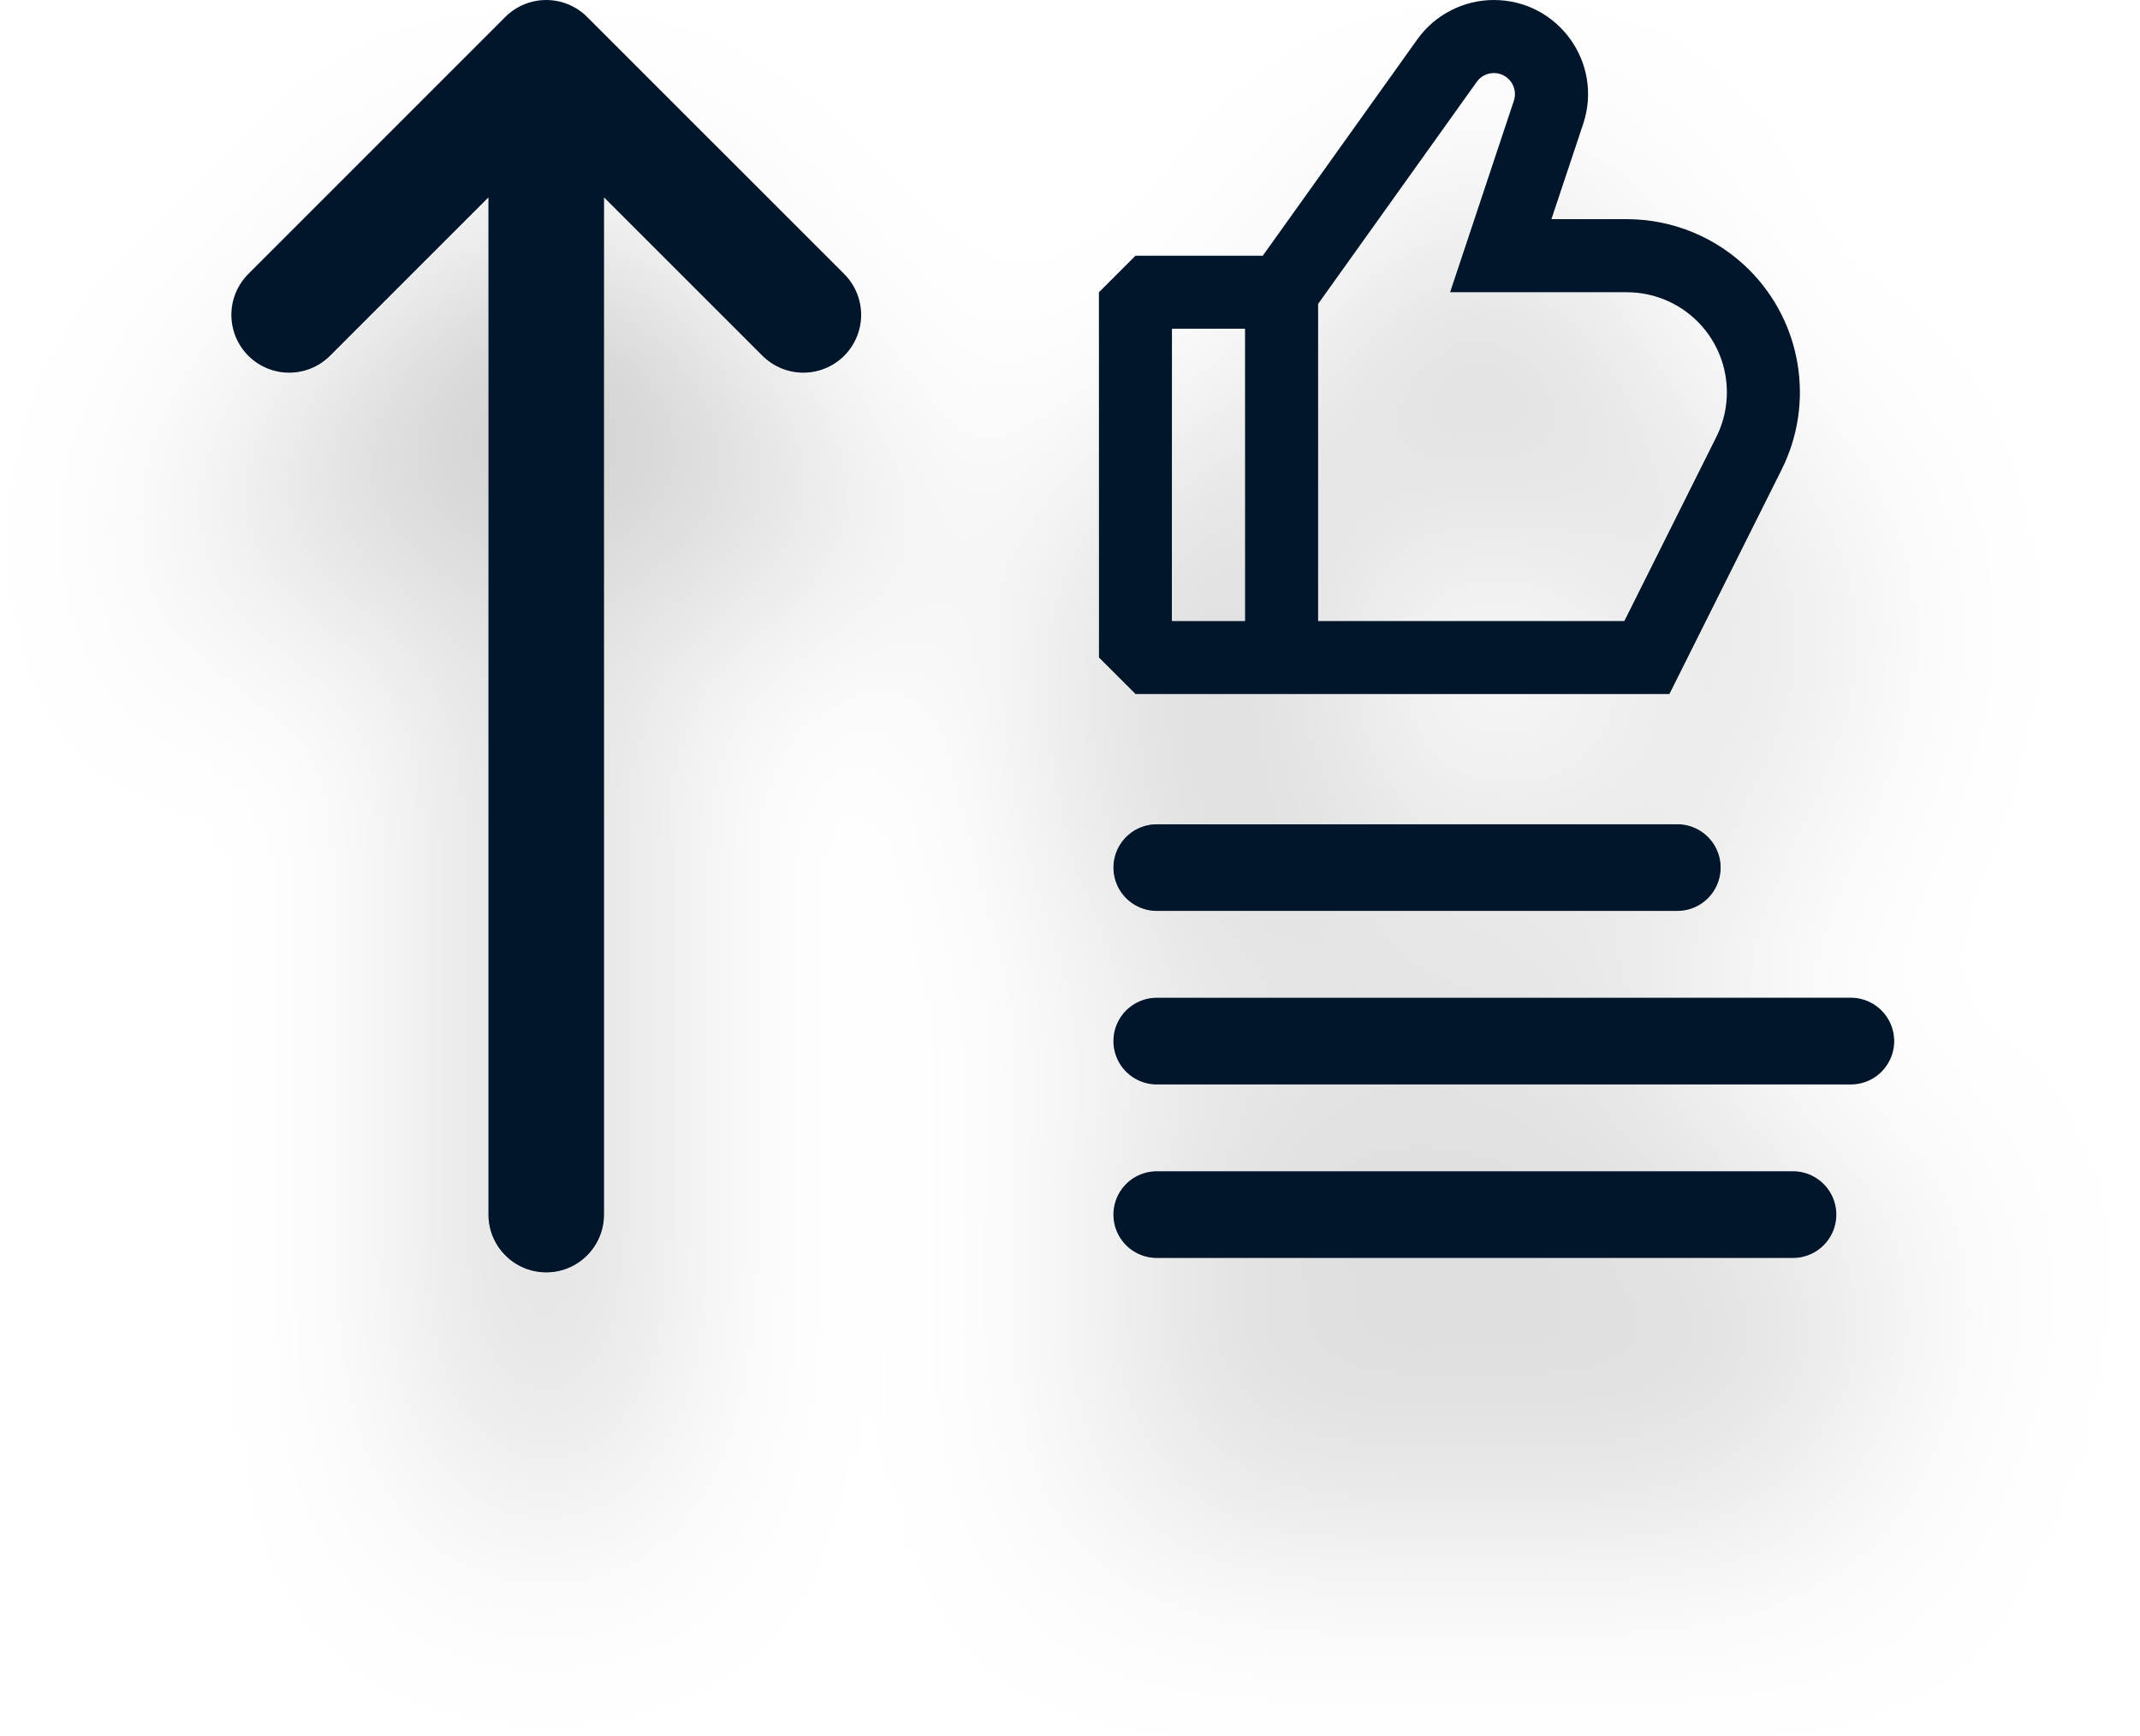
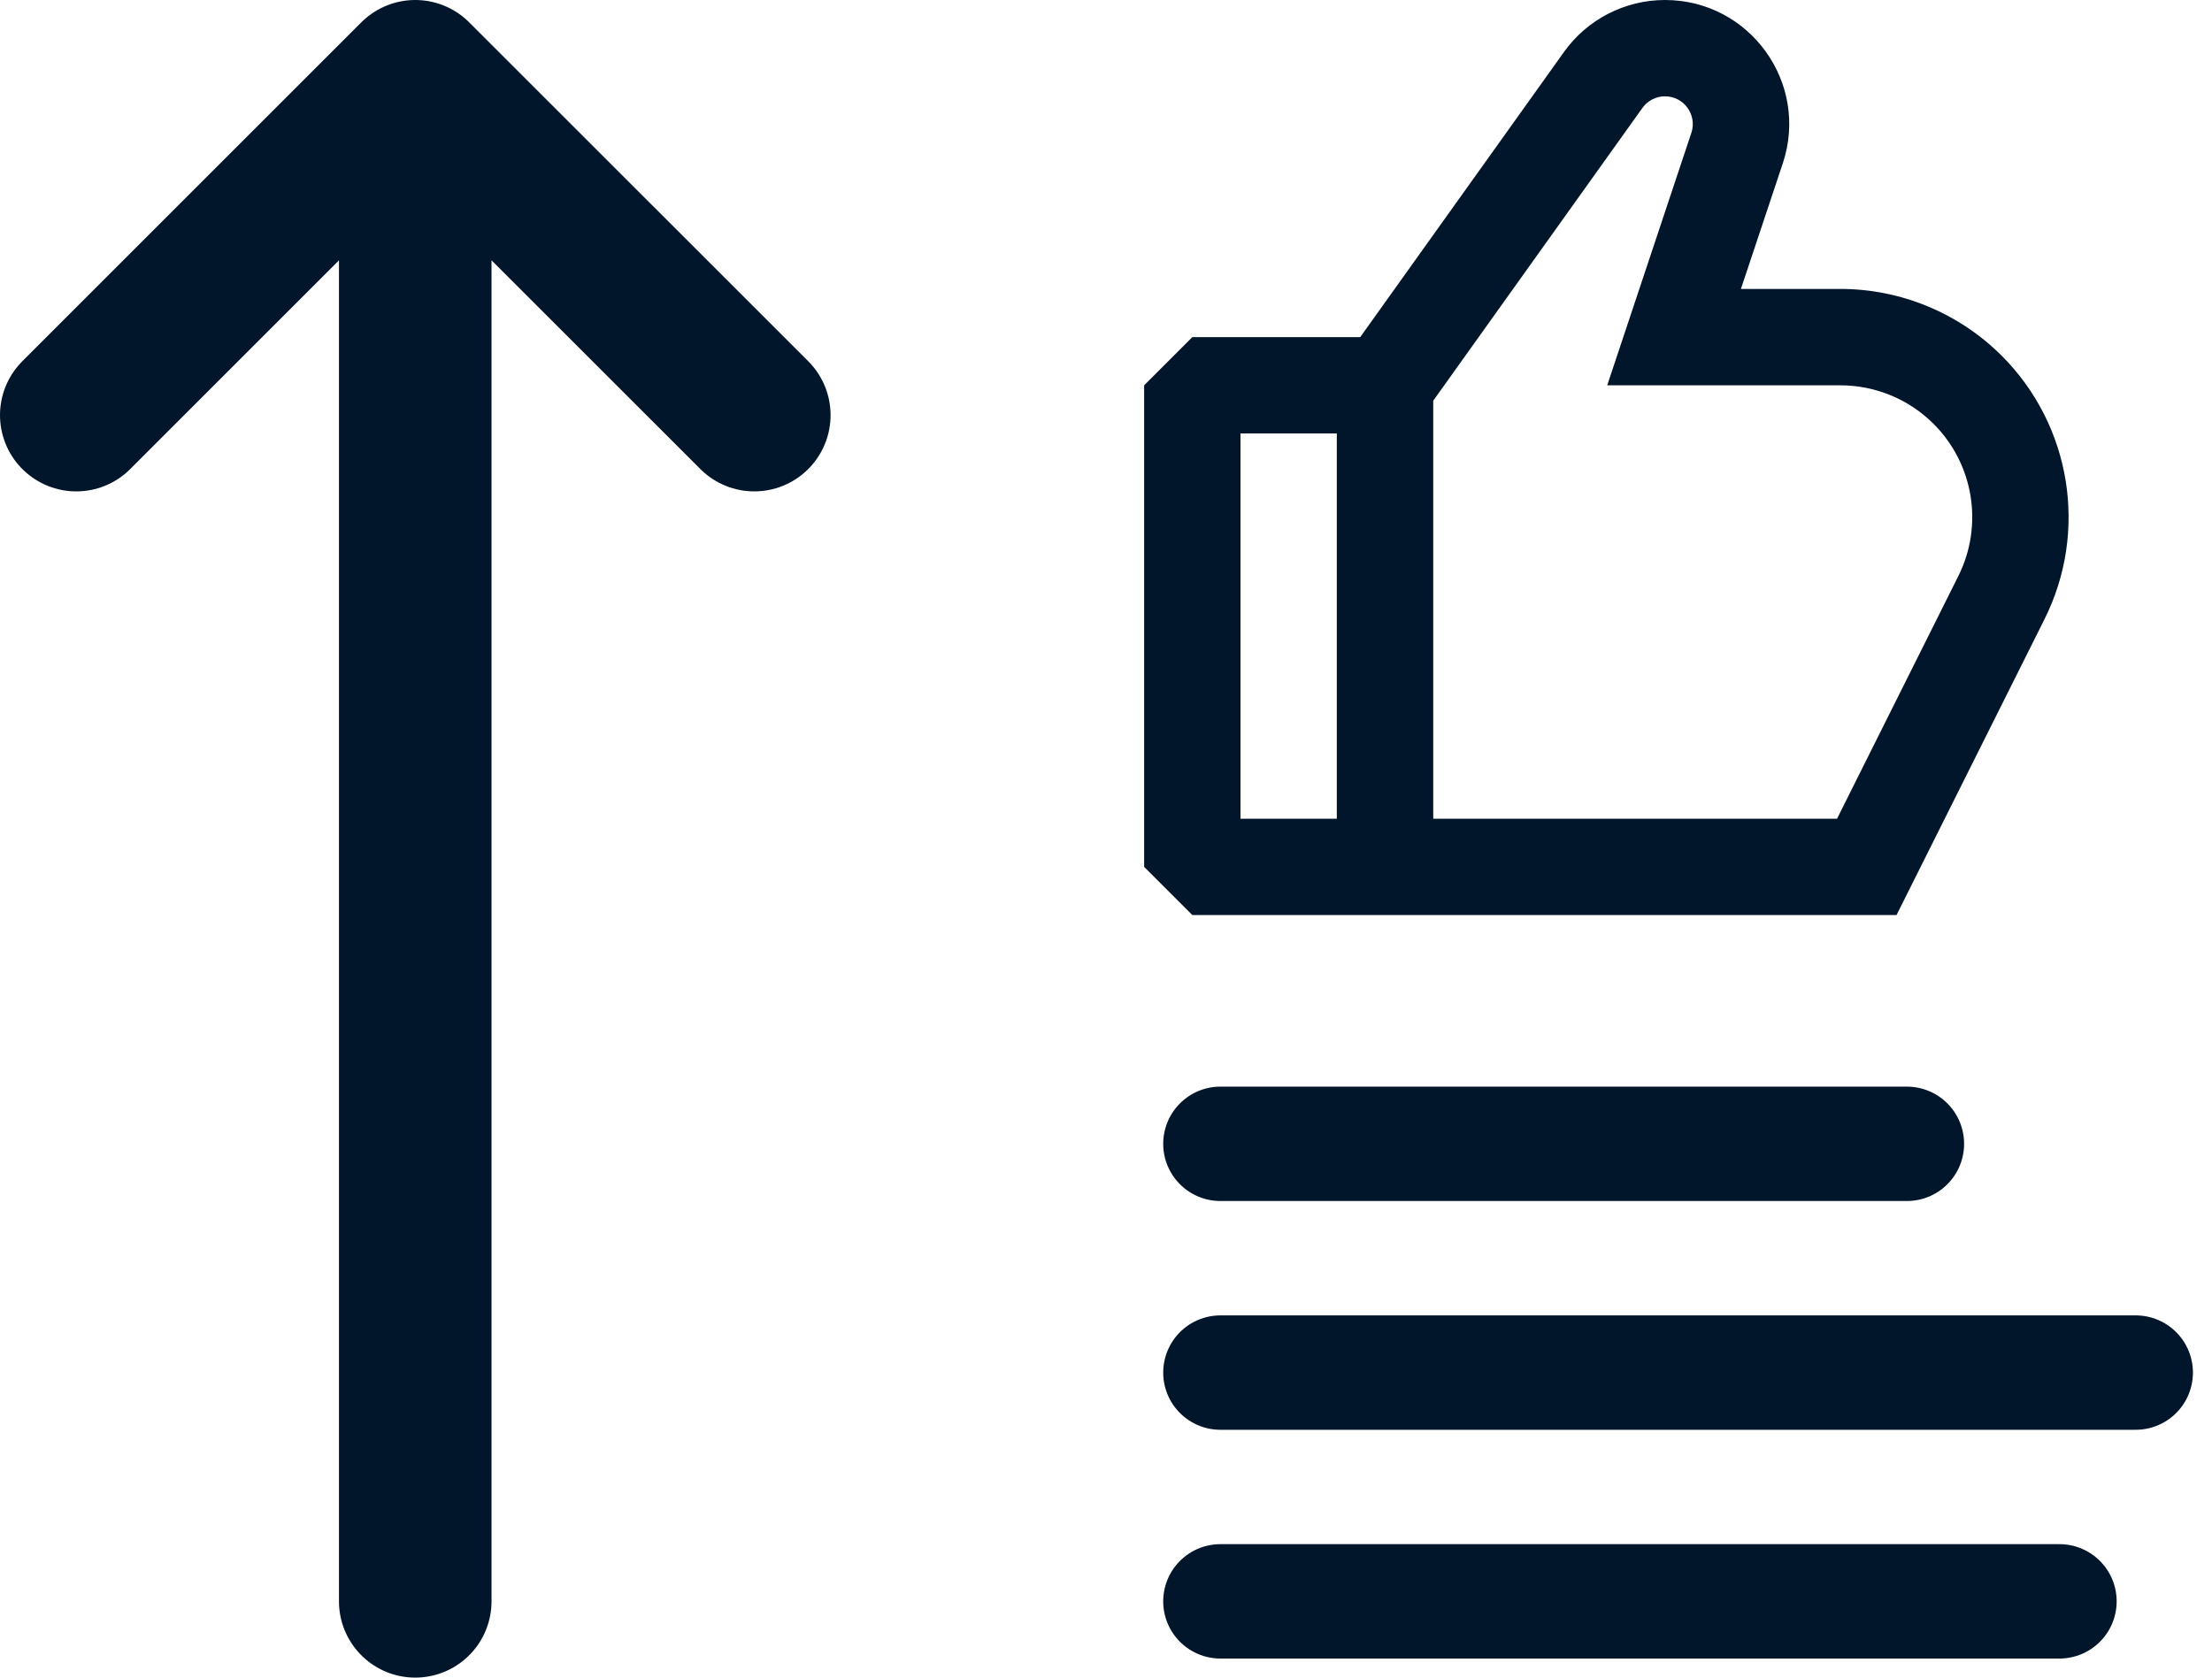
- <svg xmlns="http://www.w3.org/2000/svg" width="37" height="30" viewBox="0 0 37 30" fill="none">
-   <g id="Like, comment" filter="url(#filter0_d_174_13014)">
-     <path id="Vector" d="M9.444 1V21M9.444 1L13.889 5.444M9.444 1L5 5.444" stroke="#01162B" stroke-width="2" stroke-linecap="round" stroke-linejoin="round" />
-     <path id="Vector_2" fill-rule="evenodd" clip-rule="evenodd" d="M27.373 2.142C27.724 1.088 26.94 0 25.828 0C25.303 0 24.809 0.254 24.504 0.682L21.833 4.421H19.632L19 5.053V11.368L19.632 12H28.864L30.804 8.12C31.38 6.968 31.154 5.577 30.244 4.666C29.682 4.105 28.921 3.789 28.127 3.789H26.824L27.373 2.142ZM22.79 5.255L25.532 1.416C25.6 1.32 25.711 1.263 25.828 1.263C26.077 1.263 26.253 1.507 26.174 1.743L25.071 5.053H28.127C28.586 5.053 29.026 5.235 29.35 5.559C29.877 6.085 30.007 6.89 29.674 7.555L28.084 10.737H22.79V5.255ZM21.526 10.737H20.263V5.684H21.526V10.737Z" fill="#01162B" />
-     <g id="Group 520">
-       <path id="Line 90" d="M20 15H29" stroke="#01162B" stroke-width="1.5" stroke-linecap="round" />
-       <path id="Line 91" d="M20 18H32" stroke="#01162B" stroke-width="1.5" stroke-linecap="round" />
-       <path id="Line 92" d="M20 21H31" stroke="#01162B" stroke-width="1.5" stroke-linecap="round" />
-     </g>
-   </g>
-   <defs>
-     <filter id="filter0_d_174_13014" x="0" y="0" width="36.75" height="30" filterUnits="userSpaceOnUse" color-interpolation-filters="sRGB">
-       <feFlood flood-opacity="0" result="BackgroundImageFix" />
-       <feColorMatrix in="SourceAlpha" type="matrix" values="0 0 0 0 0 0 0 0 0 0 0 0 0 0 0 0 0 0 127 0" result="hardAlpha" />
-       <feOffset dy="4" />
-       <feGaussianBlur stdDeviation="2" />
-       <feComposite in2="hardAlpha" operator="out" />
-       <feColorMatrix type="matrix" values="0 0 0 0 0 0 0 0 0 0 0 0 0 0 0 0 0 0 0.25 0" />
-       <feBlend mode="normal" in2="BackgroundImageFix" result="effect1_dropShadow_174_13014" />
-       <feBlend mode="normal" in="SourceGraphic" in2="effect1_dropShadow_174_13014" result="shape" />
-     </filter>
-   </defs>
+ <svg xmlns="http://www.w3.org/2000/svg" width="29" height="22" viewBox="0 0 29 22" fill="none">
+   <path d="M5.444 1V21M5.444 1L9.889 5.444M5.444 1L1 5.444" stroke="#01162B" stroke-width="2" stroke-linecap="round" stroke-linejoin="round" />
+   <path fill-rule="evenodd" clip-rule="evenodd" d="M23.373 2.142C23.724 1.088 22.94 0 21.828 0C21.303 0 20.809 0.254 20.504 0.682L17.833 4.421H15.632L15 5.053V11.368L15.632 12H24.864L26.804 8.12C27.38 6.968 27.154 5.577 26.244 4.666C25.682 4.105 24.921 3.789 24.127 3.789H22.824L23.373 2.142ZM18.79 5.255L21.532 1.416C21.6 1.32 21.711 1.263 21.828 1.263C22.077 1.263 22.253 1.507 22.174 1.743L21.071 5.053H24.127C24.586 5.053 25.026 5.235 25.35 5.559C25.877 6.085 26.007 6.89 25.674 7.555L24.084 10.737H18.79V5.255ZM17.526 10.737H16.263V5.684H17.526V10.737Z" fill="#01162B" />
+   <path d="M16 15H25" stroke="#01162B" stroke-width="1.5" stroke-linecap="round" />
+   <path d="M16 18H28" stroke="#01162B" stroke-width="1.5" stroke-linecap="round" />
+   <path d="M16 21H27" stroke="#01162B" stroke-width="1.5" stroke-linecap="round" />
</svg>
